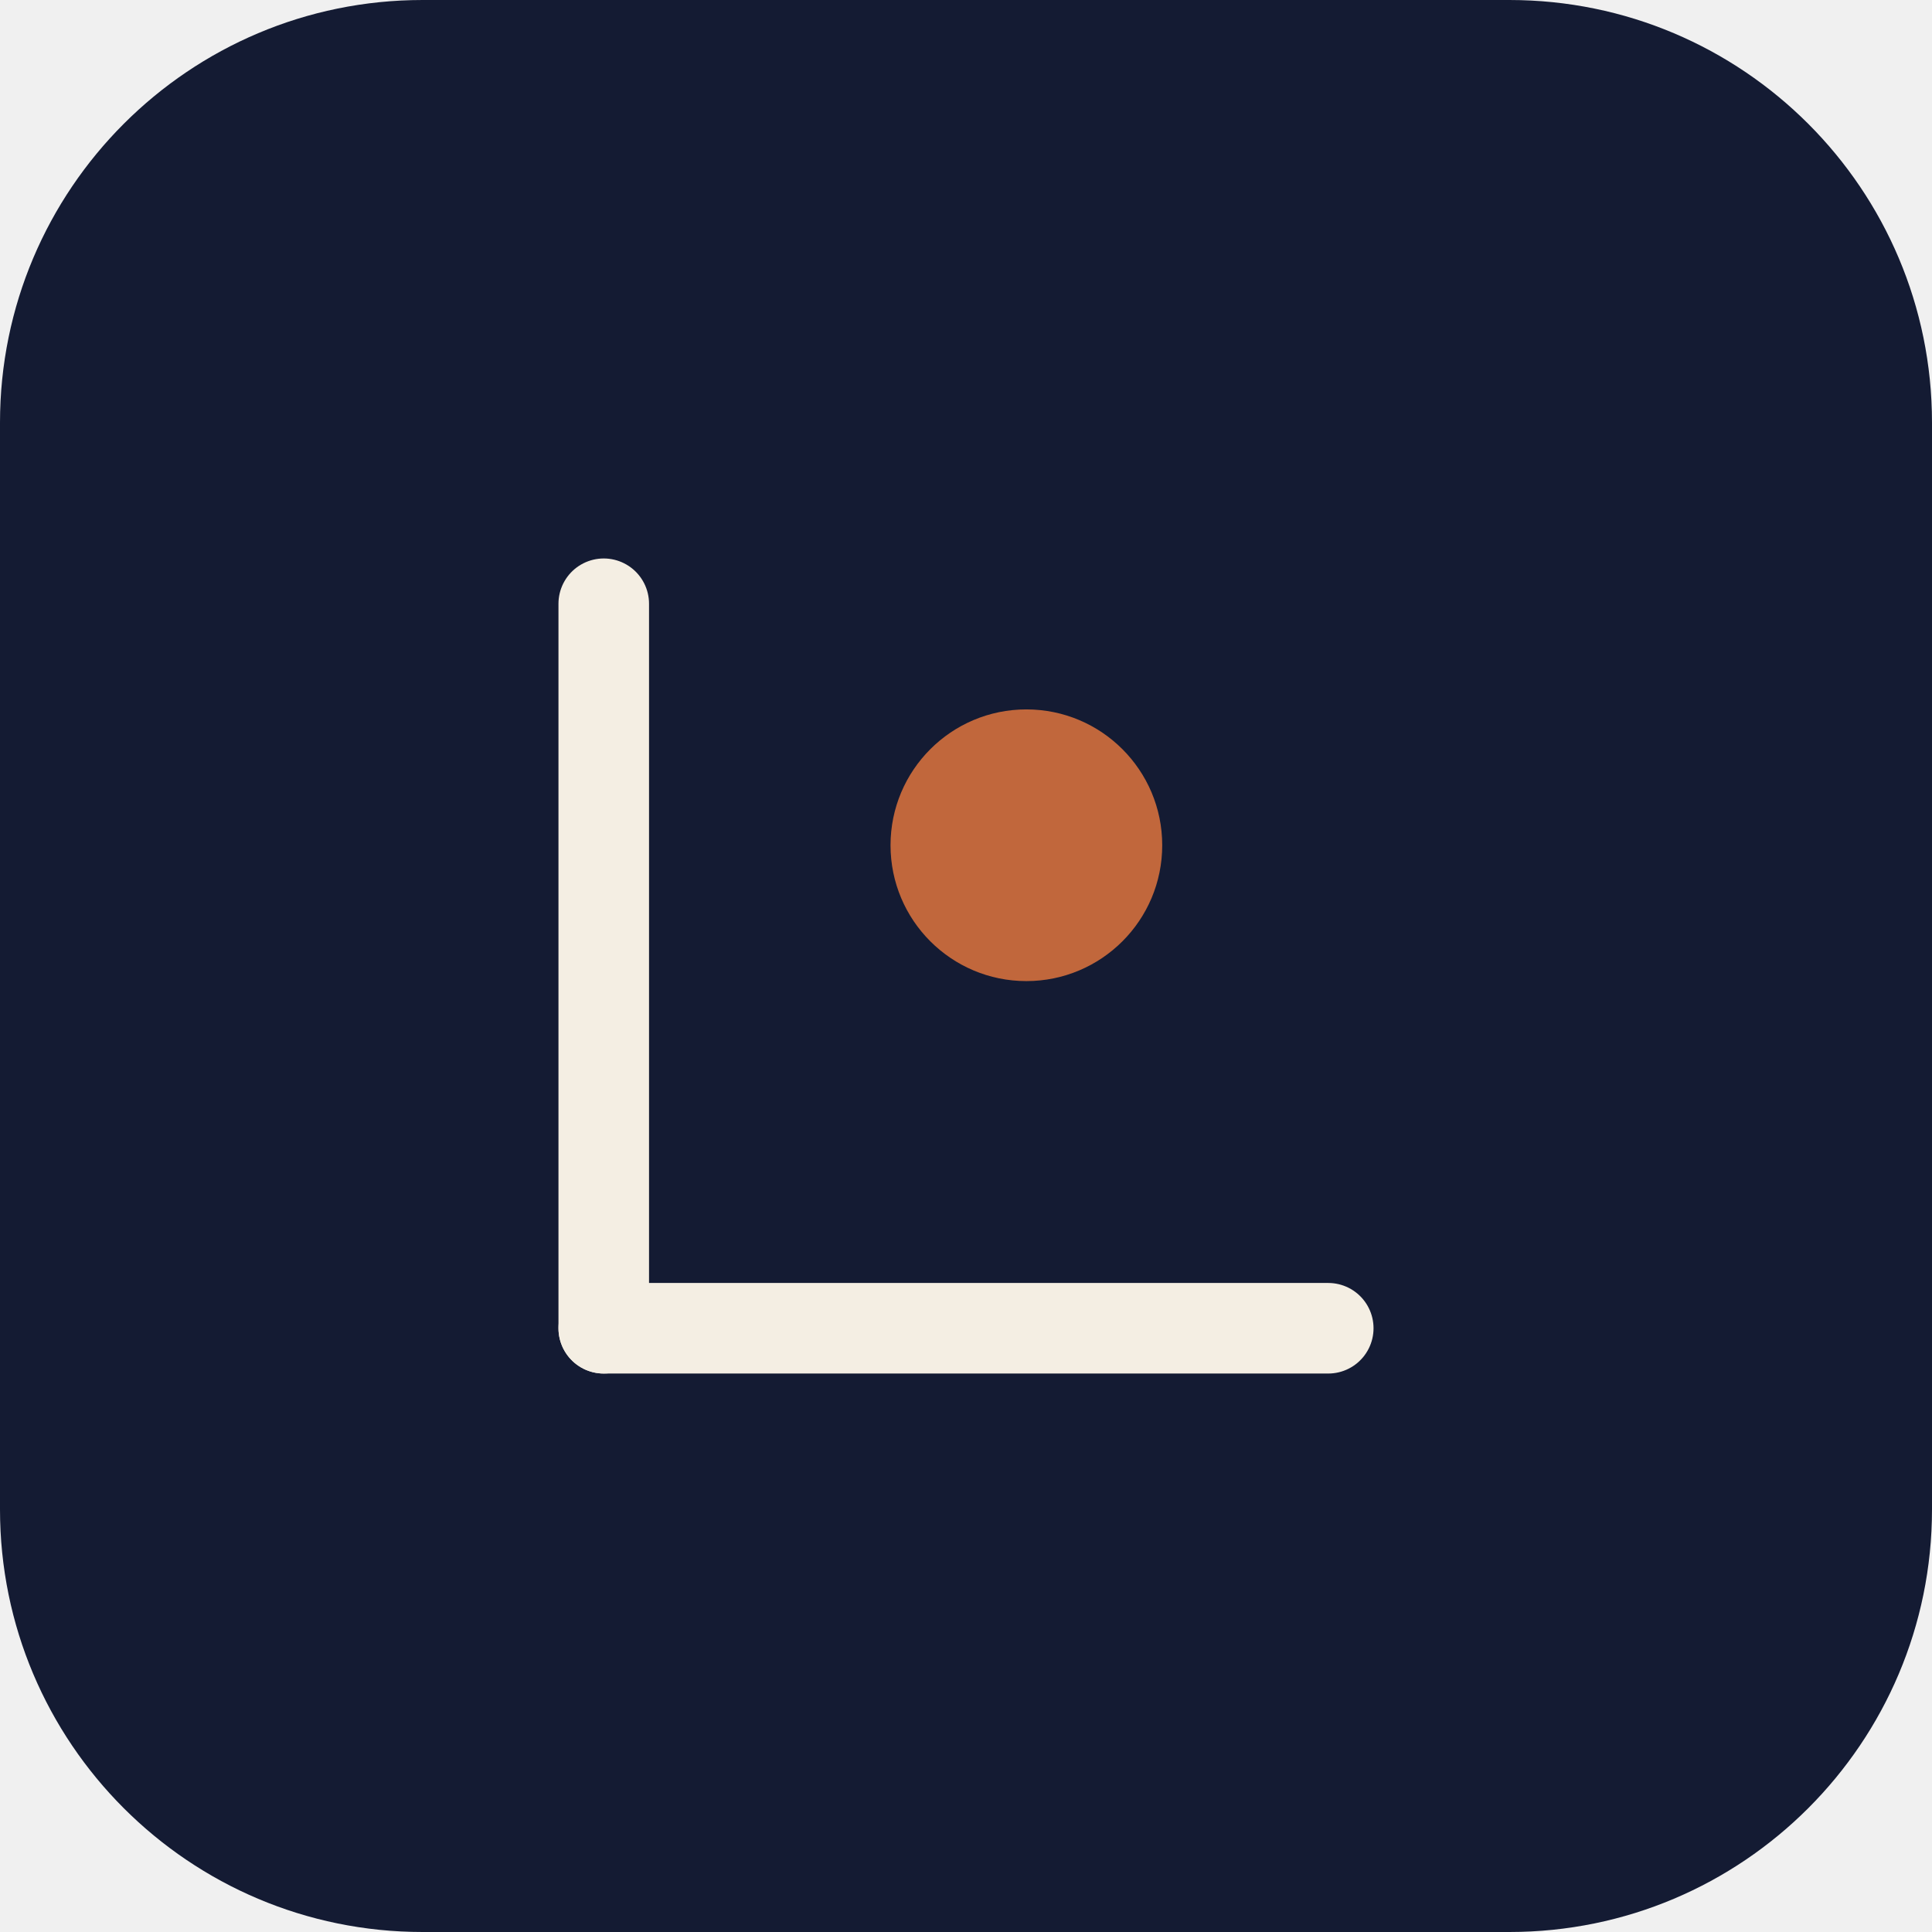
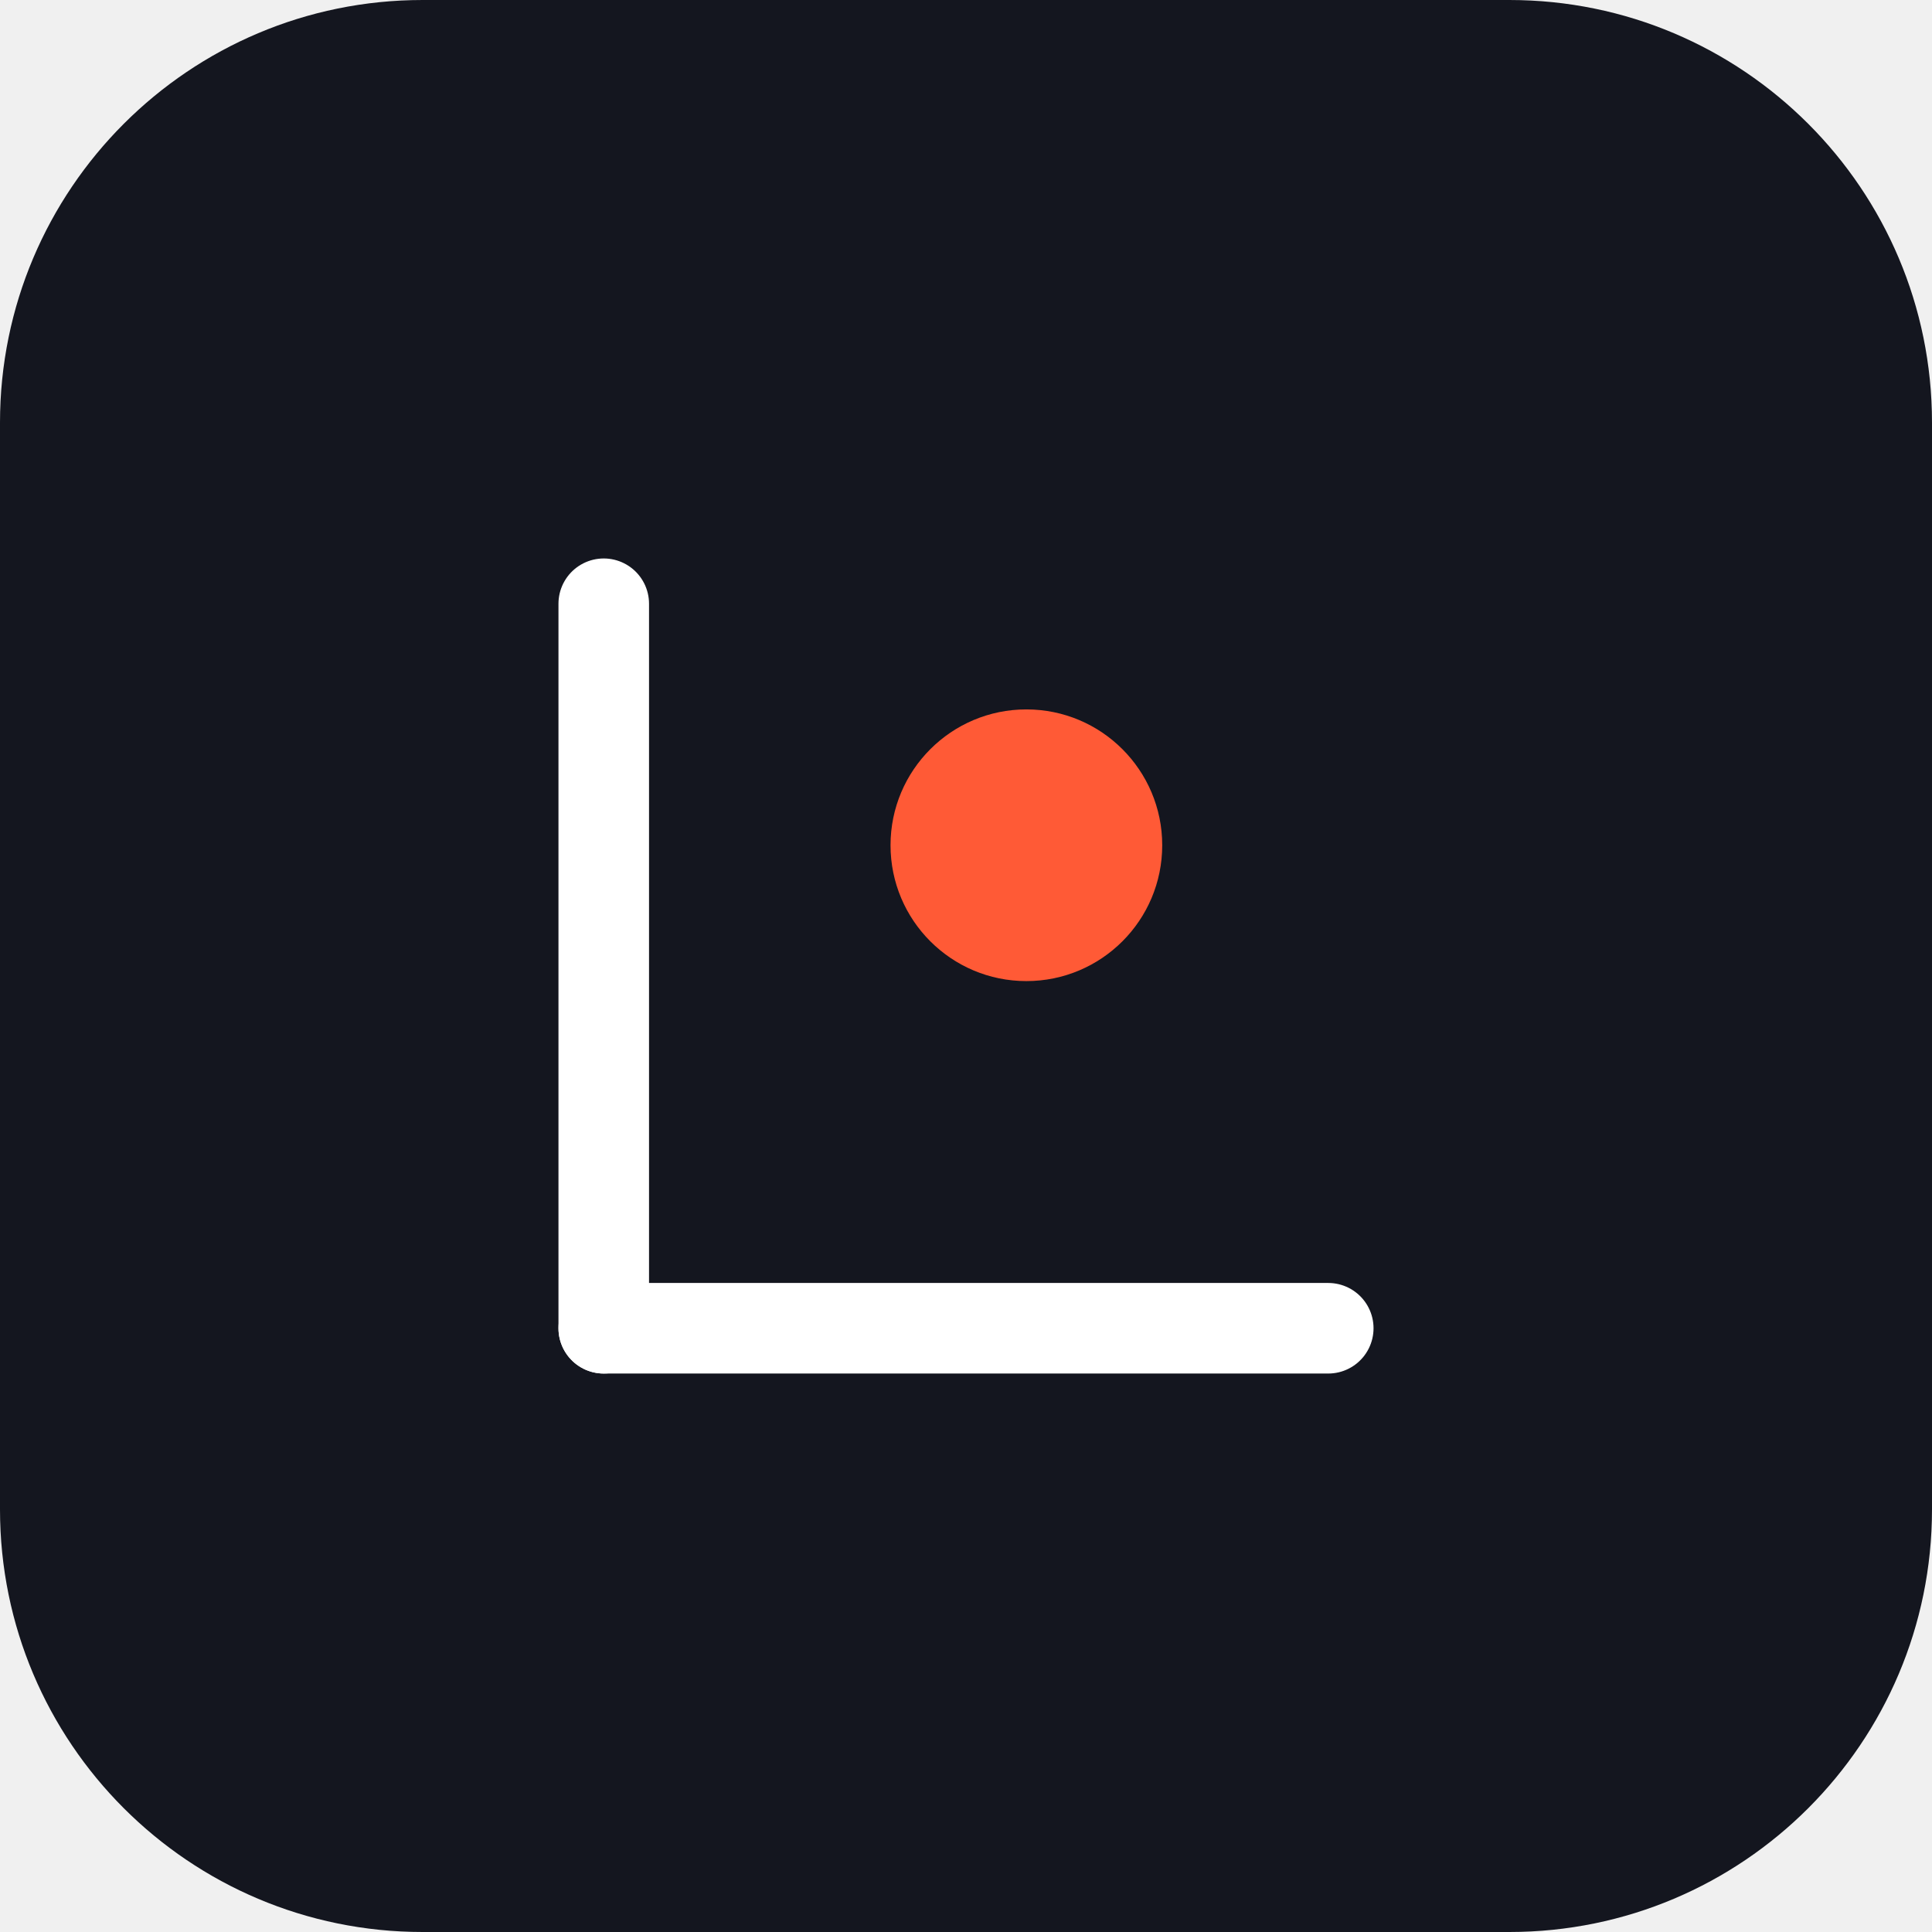
<svg xmlns="http://www.w3.org/2000/svg" viewBox="0 0 64 64" width="64" height="64">
-   <rect width="64" height="64" rx="14" fill="#141B33" />
-   <path d="M20 44V20" stroke="#F4EEE3" stroke-width="3" stroke-linecap="round" />
-   <path d="M20 44H44" stroke="#F4EEE3" stroke-width="3" stroke-linecap="round" />
-   <circle cx="34" cy="28" r="4.5" fill="#C1673C" />
+   <rect width="64" height="64" rx="14" fill="#14161F" />
+   <path d="M20 44V20" stroke="#FFFFFF" stroke-width="3" stroke-linecap="round" />
+   <path d="M20 44H44" stroke="#FFFFFF" stroke-width="3" stroke-linecap="round" />
+   <circle cx="34" cy="28" r="4.5" fill="#FF5A36" />
</svg>
